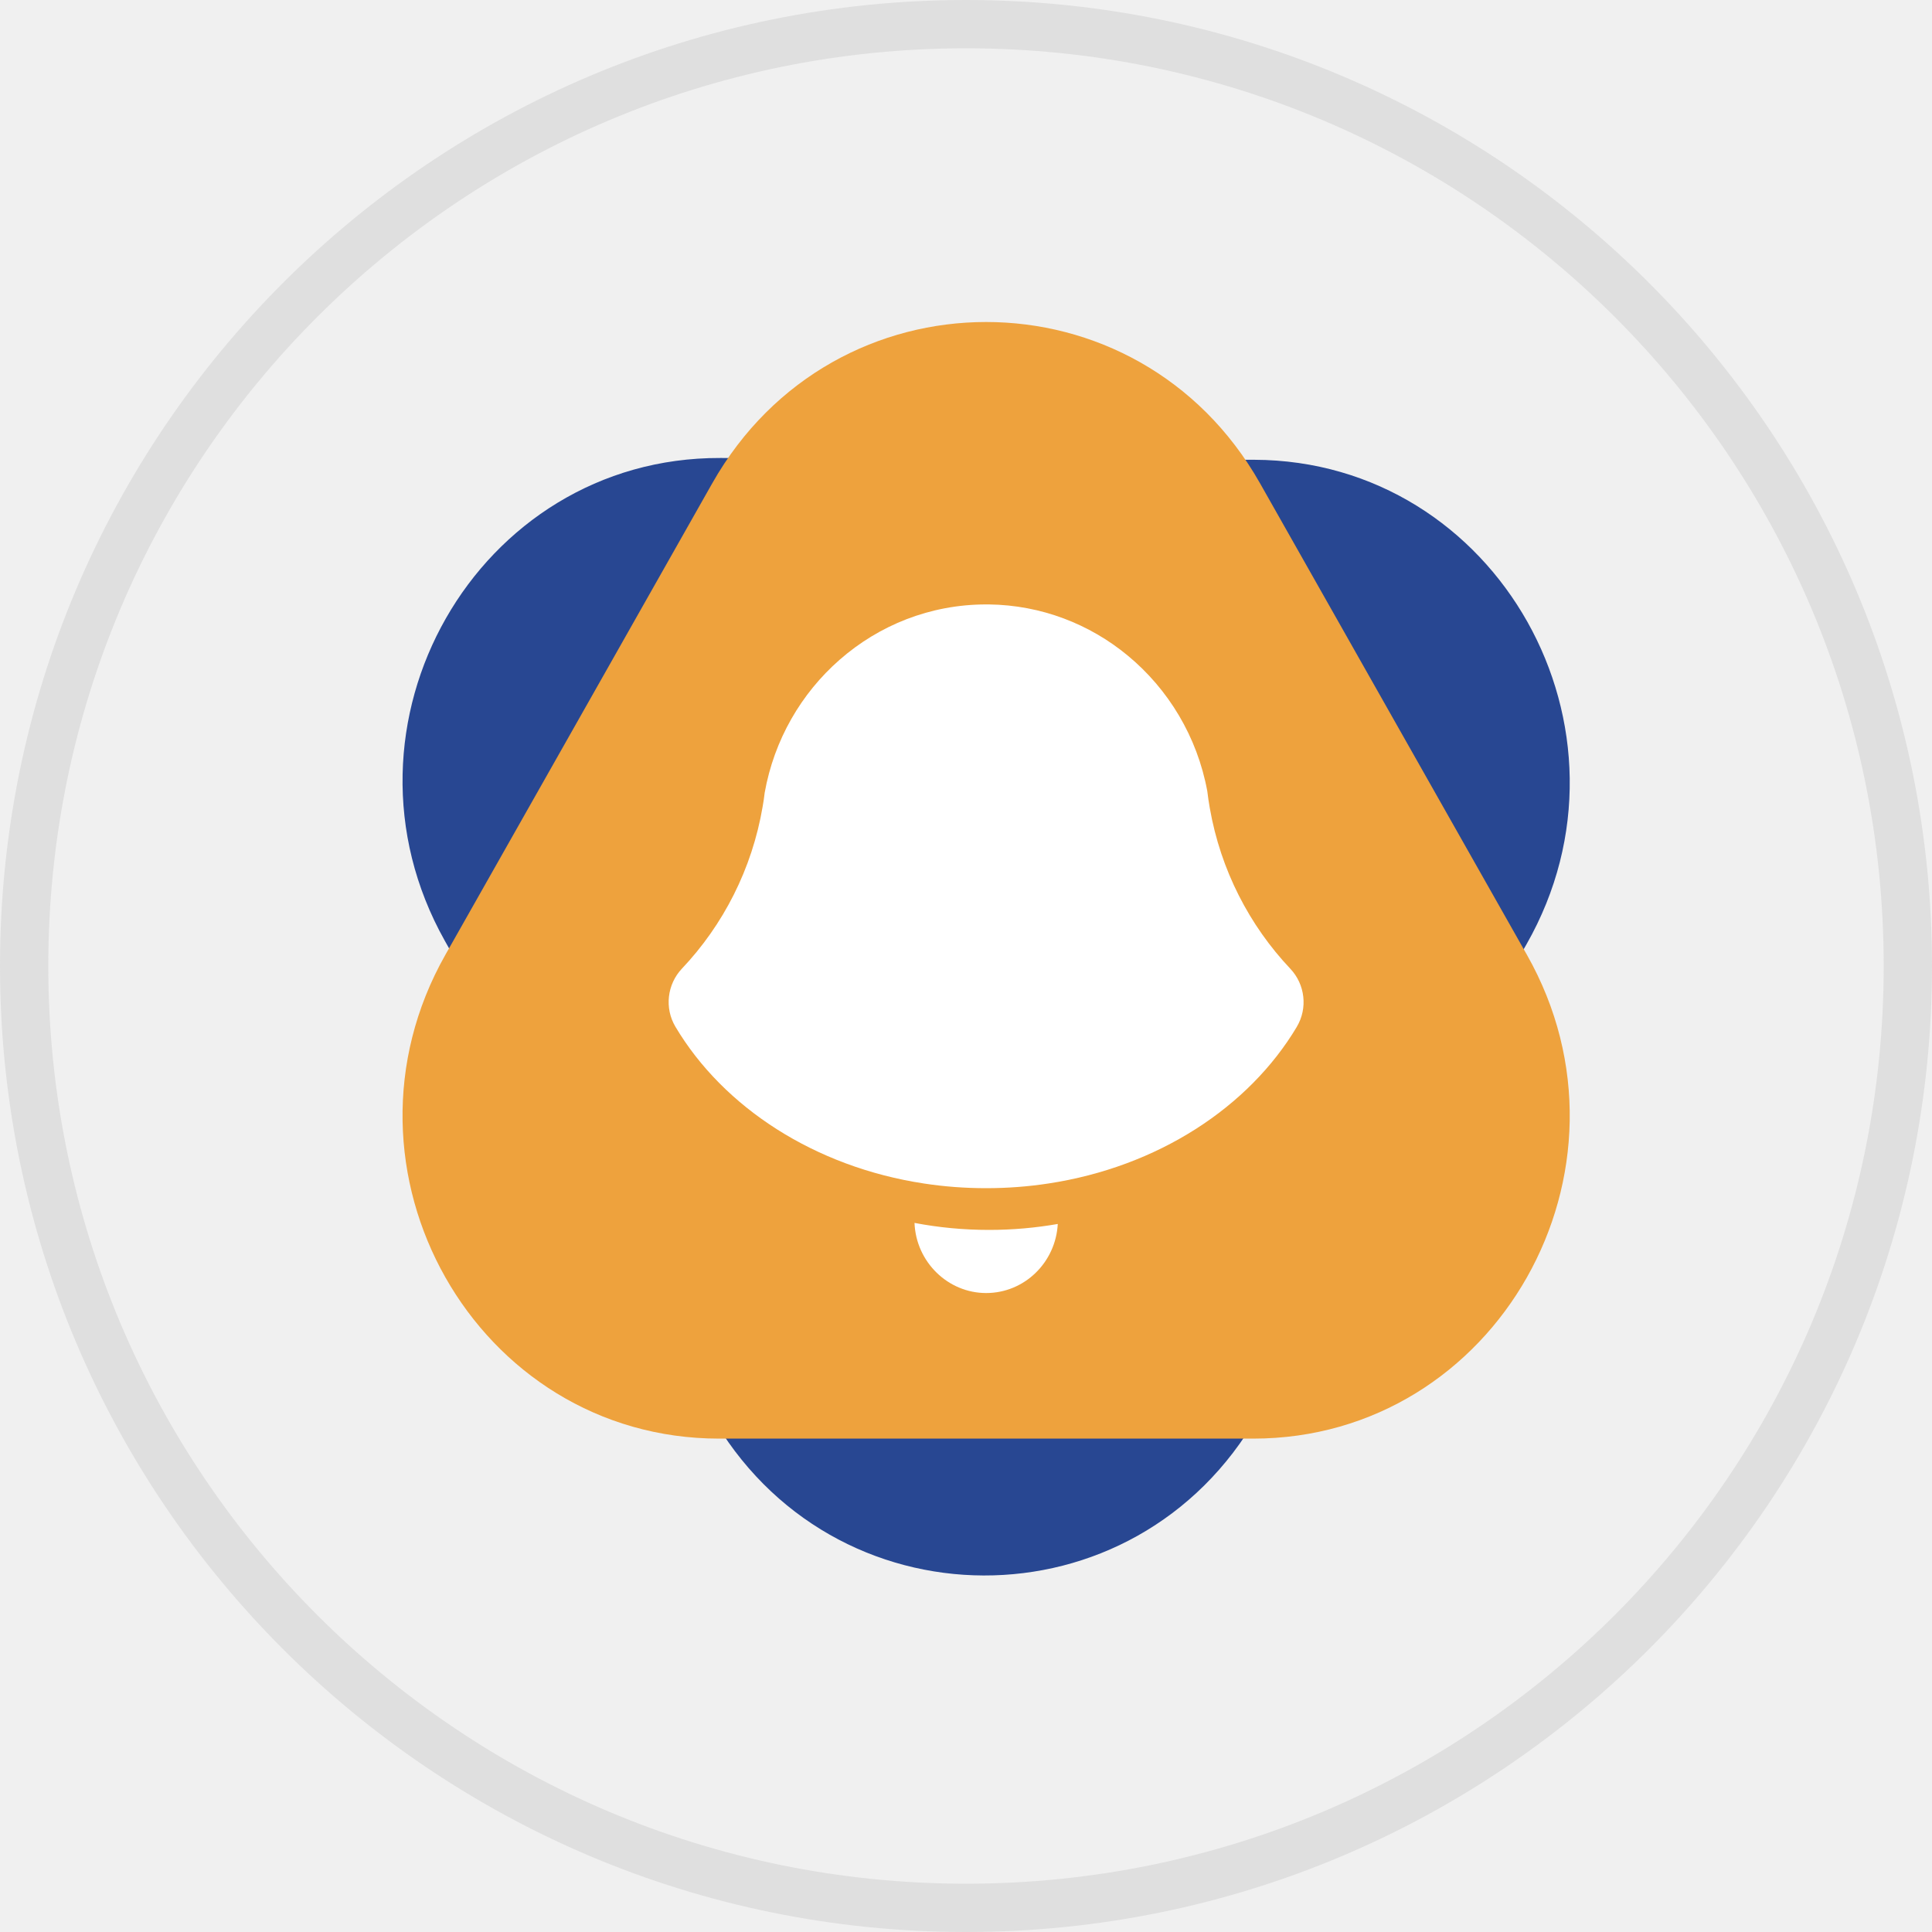
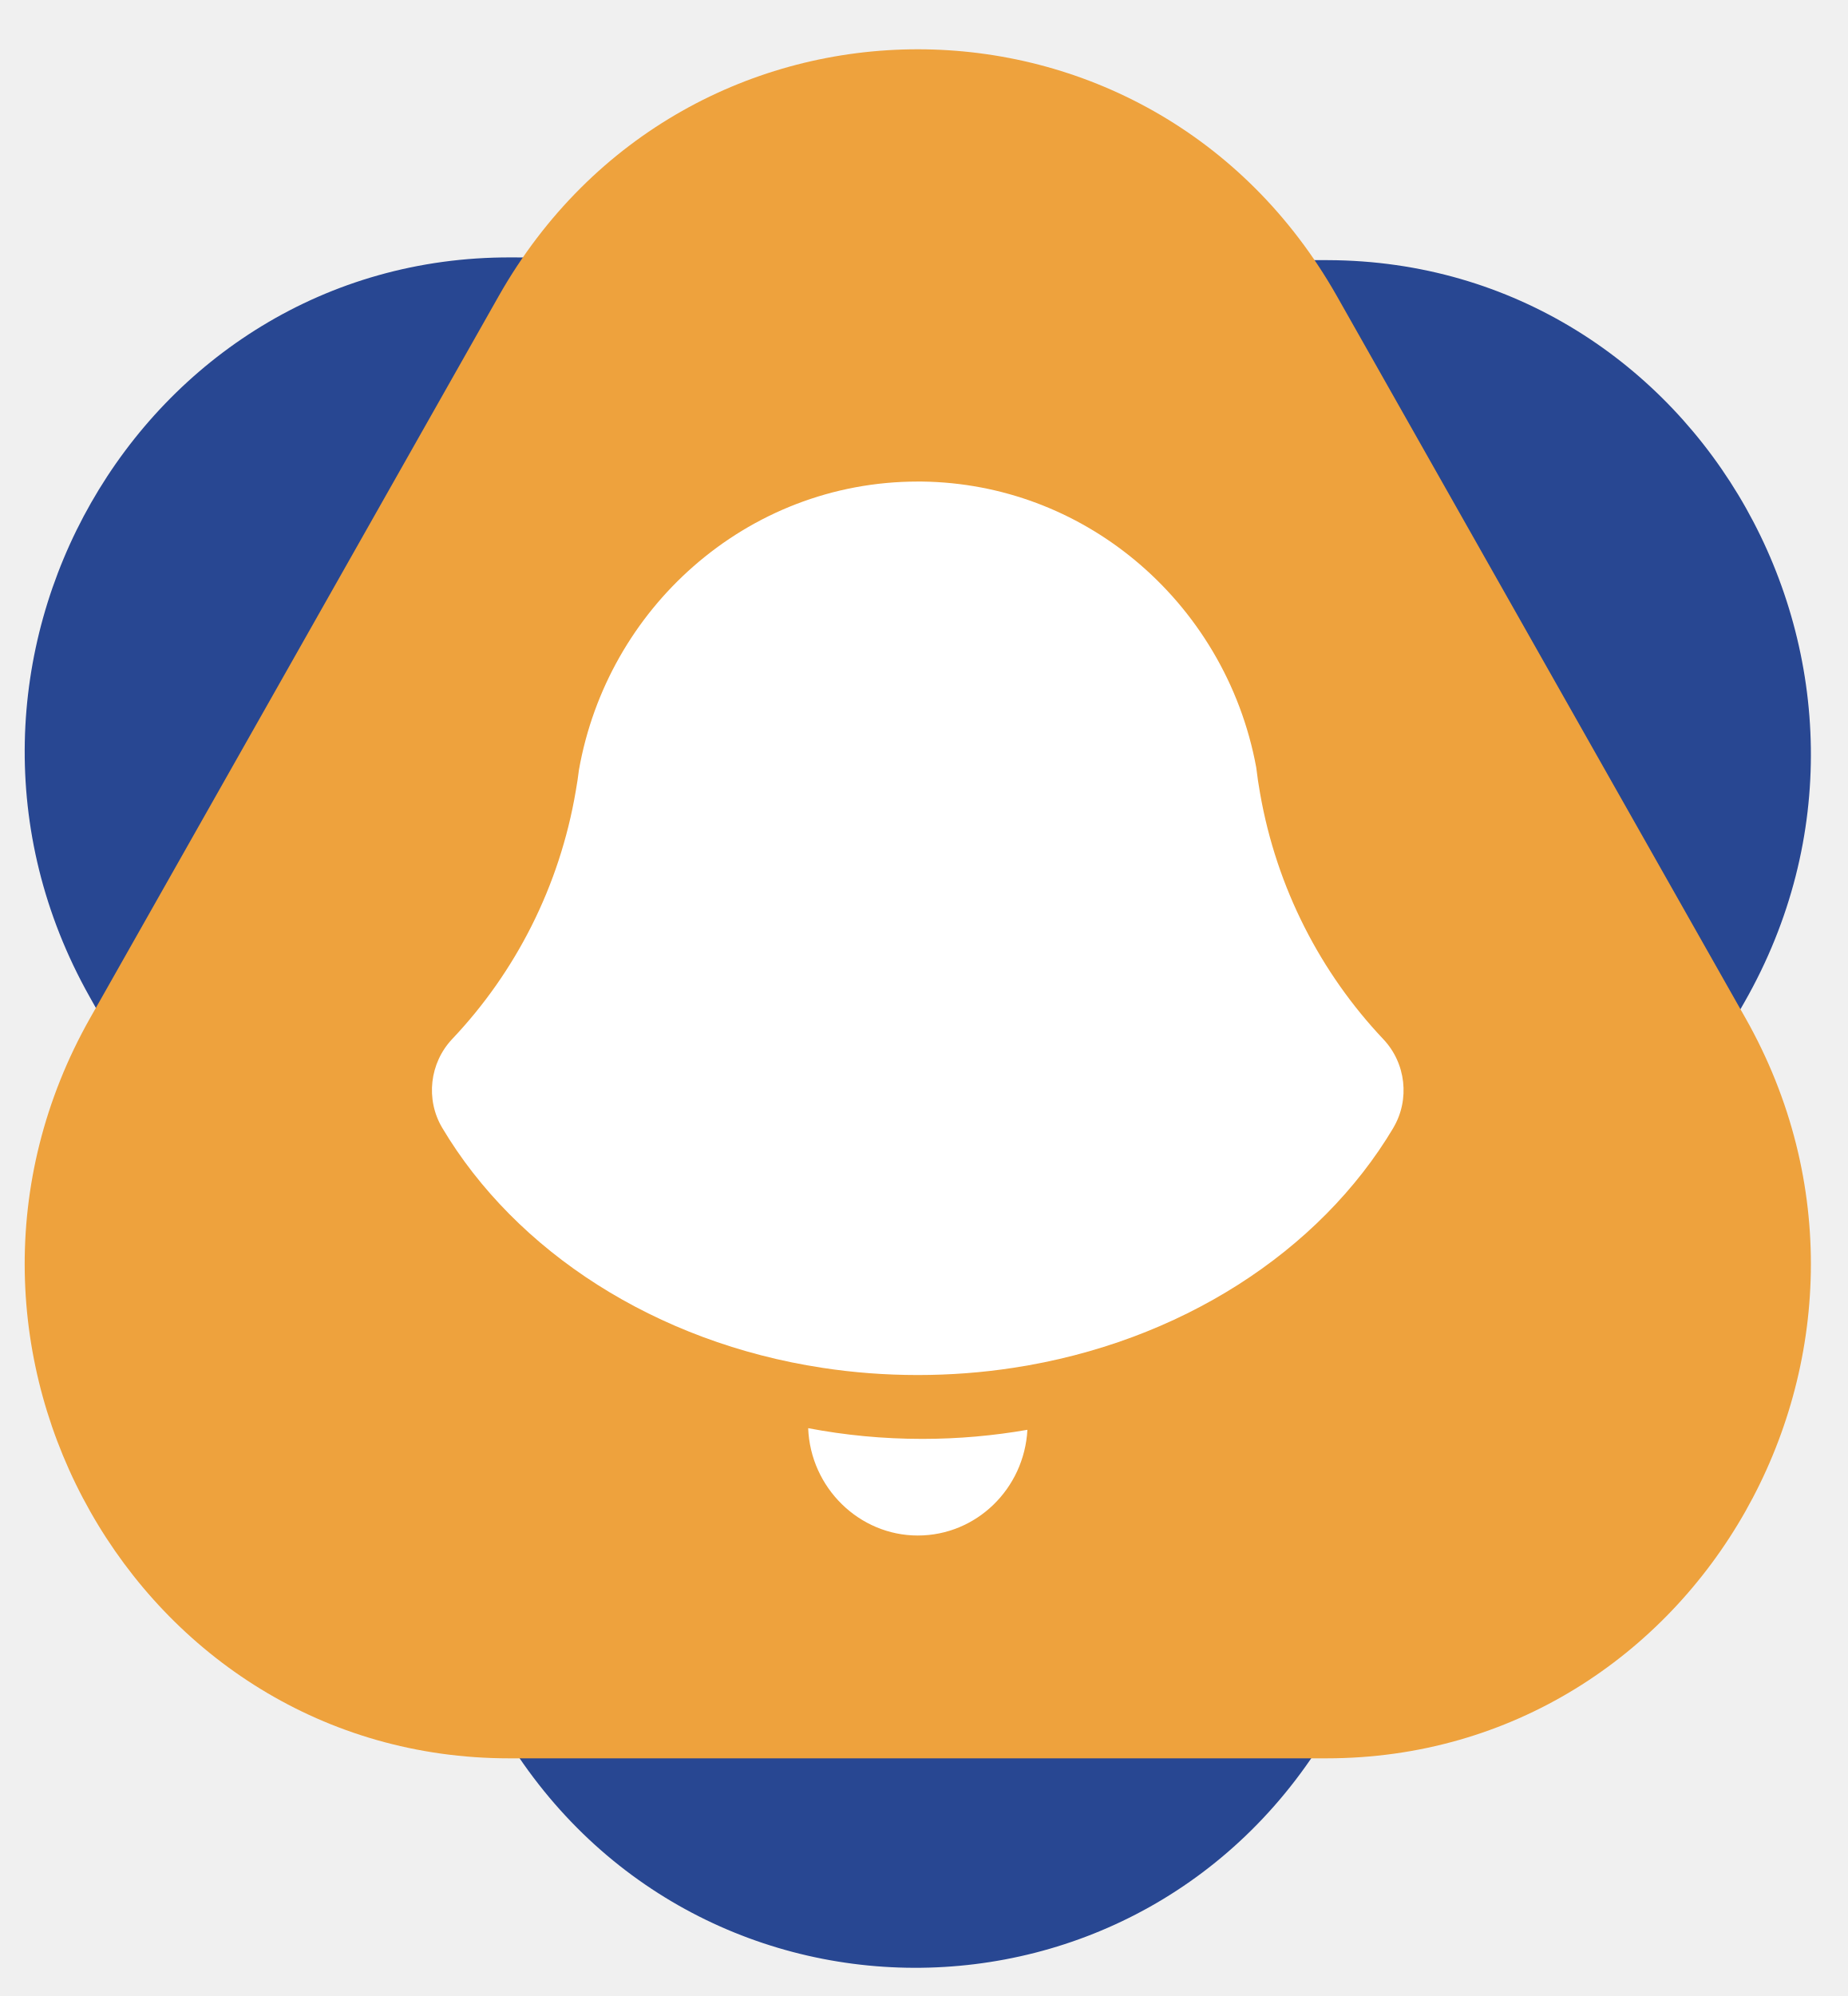
- <svg xmlns="http://www.w3.org/2000/svg" width="40" height="40" viewBox="0 0 40 40" fill="none">
-   <path d="M25.965 9.519C31.005 9.536 34.137 15.111 31.602 19.555L28.823 24.427L26.044 29.299C23.509 33.742 17.21 33.721 14.704 29.261L11.957 24.37L9.21 19.479C6.705 15.018 9.873 9.465 14.913 9.482L20.439 9.501L25.966 9.519H25.965Z" fill="#284792" />
-   <path d="M14.747 10.005C17.267 5.554 23.567 5.554 26.087 10.005L28.85 14.887L31.613 19.768C34.133 24.22 30.983 29.785 25.944 29.785H14.89C9.851 29.785 6.701 24.22 9.221 19.768L11.984 14.887L14.747 10.005Z" fill="#EEA23D" />
-   <path d="M21.9 25.341C21.857 26.138 21.21 26.771 20.417 26.771C19.625 26.771 18.965 26.126 18.934 25.319C19.431 25.414 19.948 25.464 20.478 25.464C20.965 25.464 21.441 25.421 21.9 25.341Z" fill="white" />
-   <path d="M26.85 21.258C25.854 22.929 23.964 24.16 21.706 24.503C21.288 24.567 20.857 24.6 20.417 24.6C19.977 24.6 19.546 24.567 19.128 24.503C16.87 24.16 14.978 22.929 13.983 21.256C13.755 20.872 13.812 20.38 14.117 20.056C14.973 19.152 15.571 17.991 15.79 16.698C15.807 16.604 15.821 16.508 15.832 16.412C16.027 15.319 16.588 14.356 17.382 13.661C18.197 12.946 19.258 12.514 20.417 12.514C20.436 12.514 20.455 12.514 20.474 12.514C21.561 12.528 22.558 12.921 23.344 13.569C24.187 14.264 24.788 15.252 24.996 16.382C25.01 16.5 25.027 16.617 25.048 16.733C25.272 18.012 25.867 19.16 26.715 20.057C27.021 20.381 27.078 20.873 26.85 21.257V21.258Z" fill="white" />
-   <circle cx="20" cy="20" r="19.5" stroke="#DFDFDF" />
+ <svg xmlns="http://www.w3.org/2000/svg" width="25" height="27" viewBox="0 0 25 27" fill="none">
+   <path d="M17.965 3.519C23.005 3.536 26.137 9.111 23.602 13.555L20.823 18.427L18.044 23.299C15.509 27.742 9.21 27.721 6.705 23.261L3.957 18.37L1.21 13.479C-1.295 9.018 1.873 3.465 6.913 3.482L12.439 3.501L17.966 3.519H17.965Z" fill="#284792" />
+   <path d="M6.747 4.005C9.267 -0.446 15.567 -0.446 18.087 4.005L20.85 8.887L23.613 13.768C26.133 18.22 22.983 23.785 17.944 23.785H6.89C1.851 23.785 -1.299 18.22 1.221 13.768L3.984 8.887L6.747 4.005Z" fill="#EEA23D" />
+   <path d="M13.9 19.341C13.857 20.138 13.21 20.771 12.417 20.771C11.625 20.771 10.965 20.126 10.934 19.319C11.431 19.414 11.948 19.464 12.478 19.464C12.965 19.464 13.441 19.421 13.9 19.341Z" fill="white" />
+   <path d="M18.85 15.258C17.854 16.929 15.964 18.16 13.706 18.503C13.288 18.567 12.857 18.6 12.417 18.6C11.976 18.6 11.546 18.567 11.128 18.503C8.87 18.16 6.978 16.929 5.983 15.256C5.755 14.872 5.812 14.38 6.117 14.056C6.974 13.152 7.571 11.991 7.79 10.698C7.807 10.604 7.821 10.508 7.833 10.412C8.027 9.319 8.588 8.356 9.382 7.661C10.197 6.946 11.258 6.514 12.417 6.514C12.436 6.514 12.455 6.514 12.474 6.514C13.561 6.528 14.558 6.921 15.344 7.569C16.187 8.264 16.788 9.252 16.996 10.382C17.01 10.5 17.027 10.617 17.048 10.733C17.272 12.012 17.867 13.16 18.715 14.057C19.021 14.38 19.078 14.873 18.85 15.257V15.258Z" fill="white" />
</svg>
